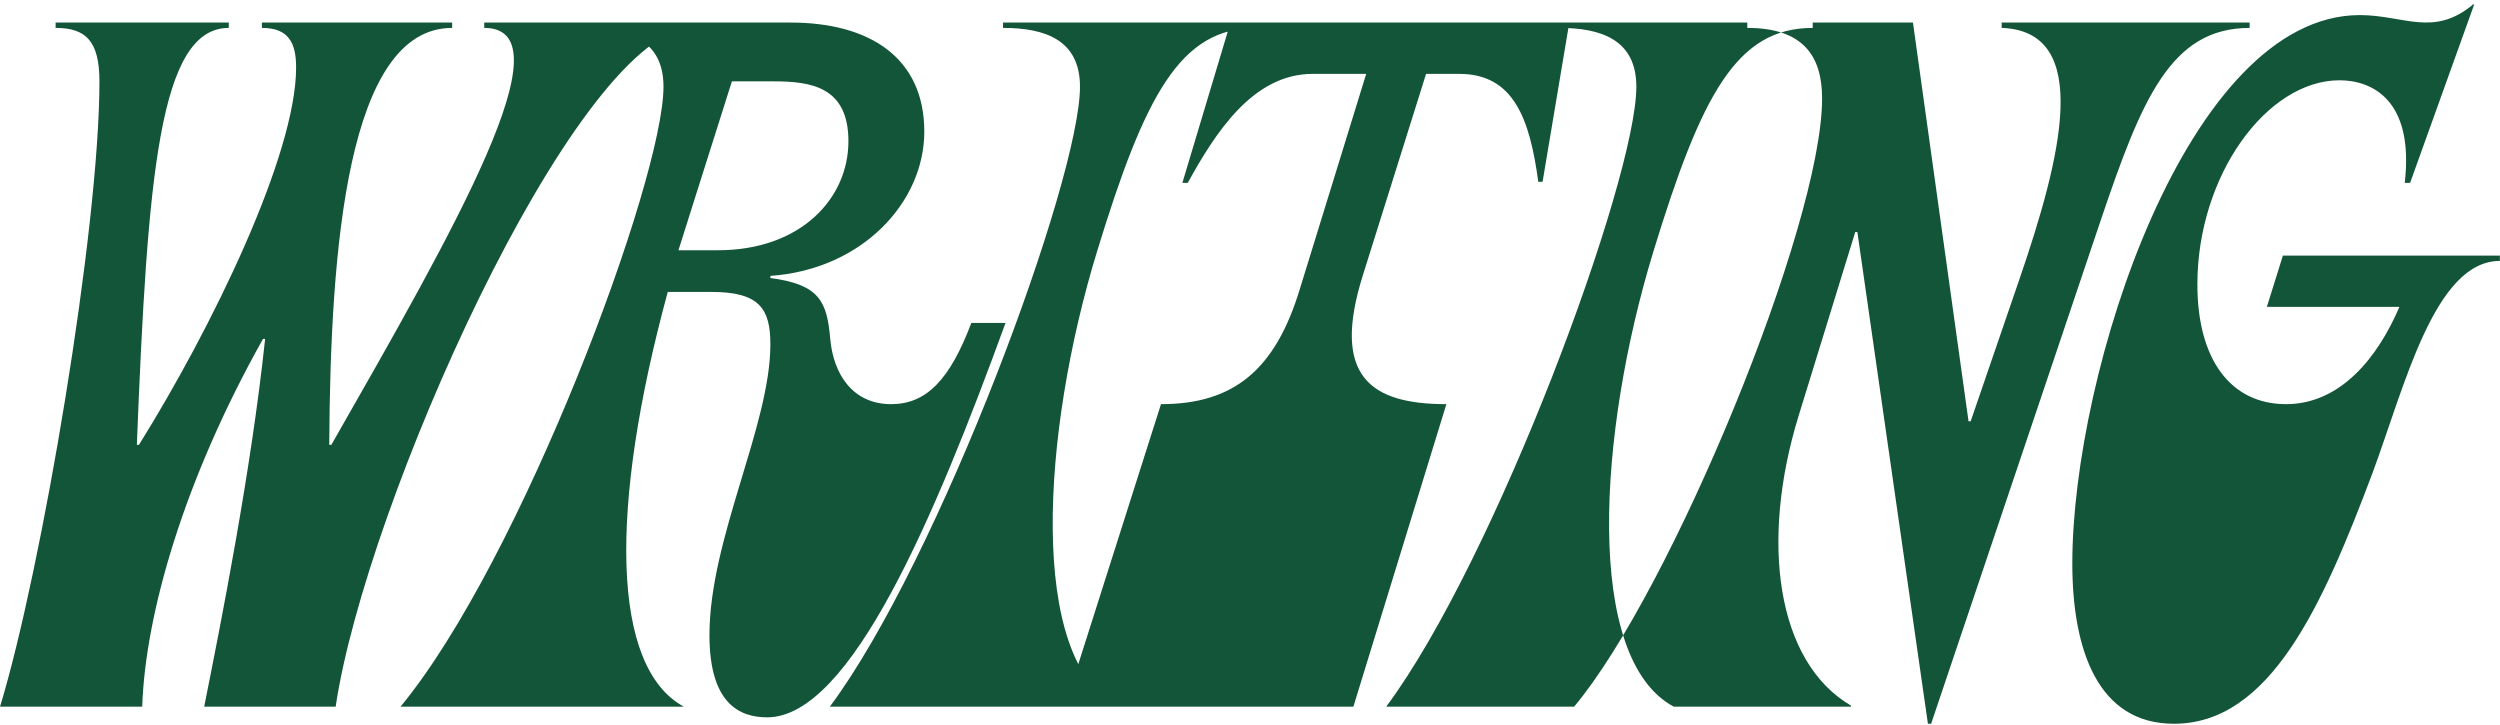
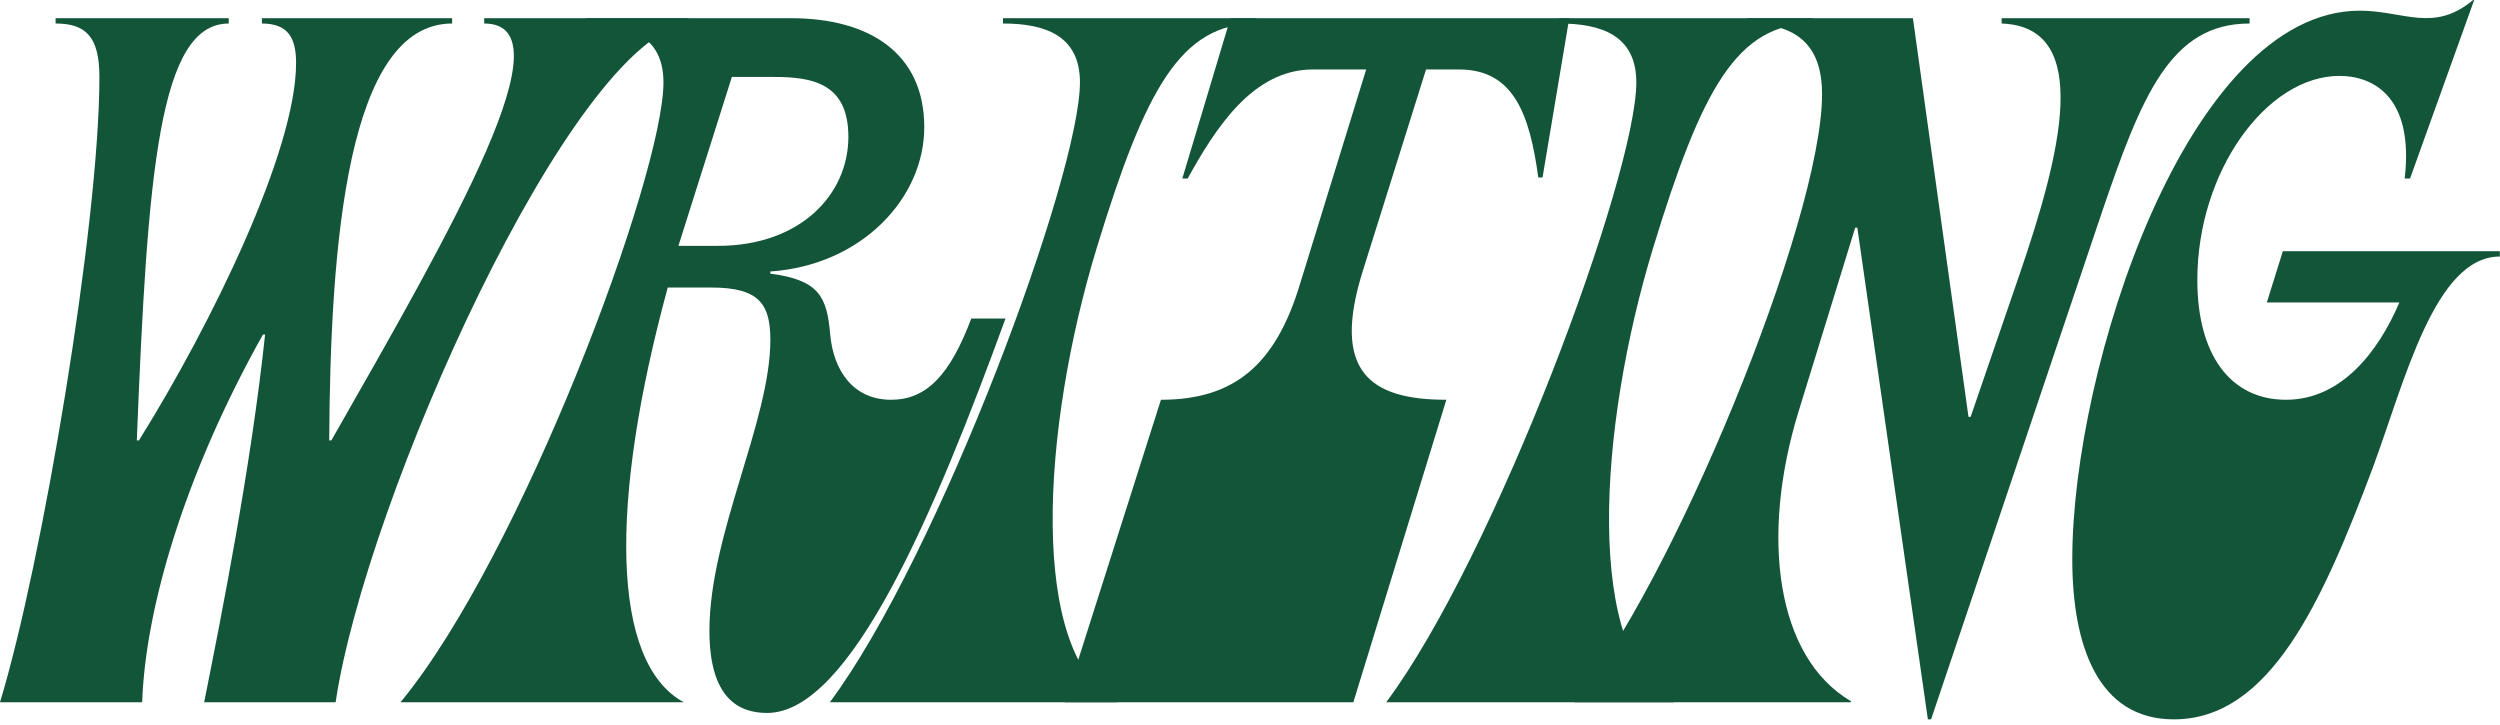
<svg xmlns="http://www.w3.org/2000/svg" width="421" height="122" viewBox="0 0 421 122" fill="none">
-   <path d="M9.365 4.7C14.405 4.7 16.745 6.86 16.745 13.7C16.745 38.54 7.025 95.96 0.005 119H23.945C24.485 103.34 30.965 80.84 44.285 57.08H44.645C42.305 79.22 37.265 104.6 34.385 119H56.525C61.565 84.98 96.305 7.22 115.925 4.7V3.8H81.545V4.7C95.945 4.7 76.685 38.36 55.805 74.9H55.445C55.625 41.78 58.505 4.7 76.145 4.7V3.8H44.105V4.7C48.605 4.7 49.865 7.22 49.865 11.36C49.865 26.12 35.645 55.28 23.405 74.9H23.045C24.845 29.54 26.825 4.7 38.525 4.7V3.8H9.365V4.7ZM163.572 54.38C159.972 63.92 156.012 68.06 150.072 68.06C143.592 68.06 140.352 63.02 139.812 57.08C139.272 50.78 138.012 47.9 129.732 46.82V46.46C145.212 45.38 155.652 34.04 155.652 22.16C155.652 9.74 146.472 3.8 133.152 3.8H98.772V4.7C105.792 4.88 111.732 6.68 111.732 14.6C111.732 30.26 87.792 94.34 67.452 119H115.152C102.912 112.34 102.552 85.52 112.452 49.16H119.832C127.932 49.16 129.732 52.04 129.732 57.98C129.732 71.66 119.472 90.74 119.472 106.94C119.472 118.46 124.512 120.8 129.192 120.8C143.232 120.8 157.452 86.96 169.332 54.38H163.572ZM120.912 42.14H114.252L116.412 35.3L123.252 13.7H130.272C136.572 13.7 142.872 14.6 142.872 23.78C142.872 33.5 134.772 42.14 120.912 42.14ZM139.749 119H188.169C173.049 110.9 175.389 72.92 184.749 42.32C192.849 15.86 198.789 4.7 211.569 4.7V3.8H168.909V4.7C175.929 4.7 181.869 6.68 181.869 14.6C181.869 30.26 158.109 94.34 139.749 119ZM207.209 3.8L199.109 30.8H200.009C204.689 22.34 210.989 12.44 221.069 12.44H230.069L218.909 48.62C214.769 62.3 207.749 68.06 195.509 68.06L179.309 119H227.909L243.569 68.06C230.789 68.06 224.129 63.38 229.529 46.28L240.149 12.44H245.729C254.909 12.44 257.609 20 259.049 30.62H259.769L264.269 3.8H207.209ZM233.44 119H281.86C266.74 110.9 269.08 72.92 278.44 42.32C286.54 15.86 292.48 4.7 305.26 4.7V3.8H262.6V4.7C269.62 4.7 275.56 6.68 275.56 14.6C275.56 30.26 251.8 94.34 233.44 119ZM265.081 119C281.281 99.74 306.841 38 306.841 16.58C306.841 9.38 303.601 4.7 294.241 4.7V3.8H322.141L331.501 70.94H331.861L340.141 46.82C346.981 26.84 352.561 5.24 337.081 4.7V3.8H378.841V4.7C365.521 4.7 360.661 16.76 353.821 36.92L325.201 121.88H324.661L312.781 39.08H312.421L302.881 70.04C296.401 91.1 299.101 111.44 311.701 118.82V119H265.081ZM381.738 51.68L384.438 43.04H420.978V43.94C409.998 43.94 404.958 65 399.558 79.58C391.098 102.08 382.278 121.88 366.078 121.88C353.298 121.88 348.978 109.46 348.978 94.88C348.978 62.66 368.418 2.54 397.398 2.54C404.778 2.54 409.818 6.32 416.478 0.74H416.658L405.858 30.8H404.958C406.578 16.76 399.378 13.52 393.978 13.52C381.738 13.52 370.038 29.54 370.038 47.9C370.038 60.5 375.618 68.06 384.978 68.06C394.158 68.06 400.458 60.14 404.058 51.68H381.738Z" fill="#135538" />
+   <path d="M9.36 3.96C14.4 3.96 16.74 6.12 16.74 12.96C16.74 37.8 7.02 95.22 0 118.26H23.94C24.48 102.6 30.96 80.1 44.28 56.34H44.64C42.3 78.48 37.26 103.86 34.38 118.26H56.52C61.56 84.24 96.3 6.48 115.92 3.96V3.06H81.54V3.96C95.94 3.96 76.68 37.62 55.8 74.16H55.44C55.62 41.04 58.5 3.96 76.14 3.96V3.06H44.1V3.96C48.6 3.96 49.86 6.48 49.86 10.62C49.86 25.38 35.64 54.54 23.4 74.16H23.04C24.84 28.8 26.82 3.96 38.52 3.96V3.06H9.36V3.96Z" fill="#135538" />
+   <path d="M163.567 53.64C159.967 63.18 156.007 67.32 150.067 67.32C143.587 67.32 140.347 62.28 139.807 56.34C139.267 50.04 138.007 47.16 129.727 46.08V45.72C145.207 44.64 155.647 33.3 155.647 21.42C155.647 9 146.467 3.06 133.147 3.06H98.767V3.96C105.787 4.14 111.727 5.94 111.727 13.86C111.727 29.52 87.787 93.6 67.447 118.26H115.147C102.907 111.6 102.547 84.78 112.447 48.42H119.827C127.927 48.42 129.727 51.3 129.727 57.24C129.727 70.92 119.467 90 119.467 106.2C119.467 117.72 124.507 120.06 129.187 120.06C143.227 120.06 157.447 86.22 169.327 53.64H163.567ZM120.907 41.4H114.247L116.407 34.56L123.247 12.96H130.267C136.567 12.96 142.867 13.86 142.867 23.04C142.867 32.76 134.767 41.4 120.907 41.4Z" fill="#135538" />
+   <path d="M139.743 118.26H188.163C173.043 110.16 175.383 72.18 184.743 41.58C192.843 15.12 198.783 3.96 211.563 3.96V3.06H168.903V3.96C175.923 3.96 181.863 5.94 181.863 13.86C181.863 29.52 158.103 93.6 139.743 118.26Z" fill="#135538" />
+   <path d="M207.204 3.06L199.104 30.06H200.004C204.684 21.6 210.984 11.7 221.064 11.7H230.064L218.904 47.88C214.764 61.56 207.744 67.32 195.504 67.32L179.304 118.26H227.904L243.564 67.32C230.784 67.32 224.124 62.64 229.524 45.54L240.144 11.7H245.724C254.904 11.7 257.604 19.26 259.044 29.88H259.764L264.264 3.06H207.204Z" fill="#135538" />
+   <path d="M233.435 118.26H281.855C266.735 110.16 269.075 72.18 278.435 41.58C286.535 15.12 292.475 3.96 305.255 3.96V3.06H262.595V3.96C269.615 3.96 275.555 5.94 275.555 13.86C275.555 29.52 251.795 93.6 233.435 118.26Z" fill="#135538" />
+   <path d="M265.075 118.26C281.275 99 306.835 37.26 306.835 15.84C306.835 8.64 303.595 3.96 294.235 3.96V3.06H322.135L331.495 70.2H331.855L340.135 46.08C346.975 26.1 352.555 4.5 337.075 3.96V3.06H378.835V3.96C365.515 3.96 360.655 16.02 353.815 36.18L325.195 121.14H324.655L312.775 38.34H312.415L302.875 69.3C296.395 90.36 299.095 110.7 311.695 118.08V118.26H265.075Z" fill="#135538" />
+   <path d="M381.732 50.94L384.432 42.3H420.972V43.2C409.992 43.2 404.952 64.26 399.552 78.84C391.092 101.34 382.272 121.14 366.072 121.14C353.292 121.14 348.972 108.72 348.972 94.14C348.972 61.92 368.412 1.8 397.392 1.8C404.772 1.8 409.812 5.58 416.472 0H416.652L405.852 30.06H404.952C406.572 16.02 399.372 12.78 393.972 12.78C381.732 12.78 370.032 28.8 370.032 47.16C370.032 59.76 375.612 67.32 384.972 67.32C394.152 67.32 400.452 59.4 404.052 50.94H381.732Z" fill="#135538" />
</svg>
